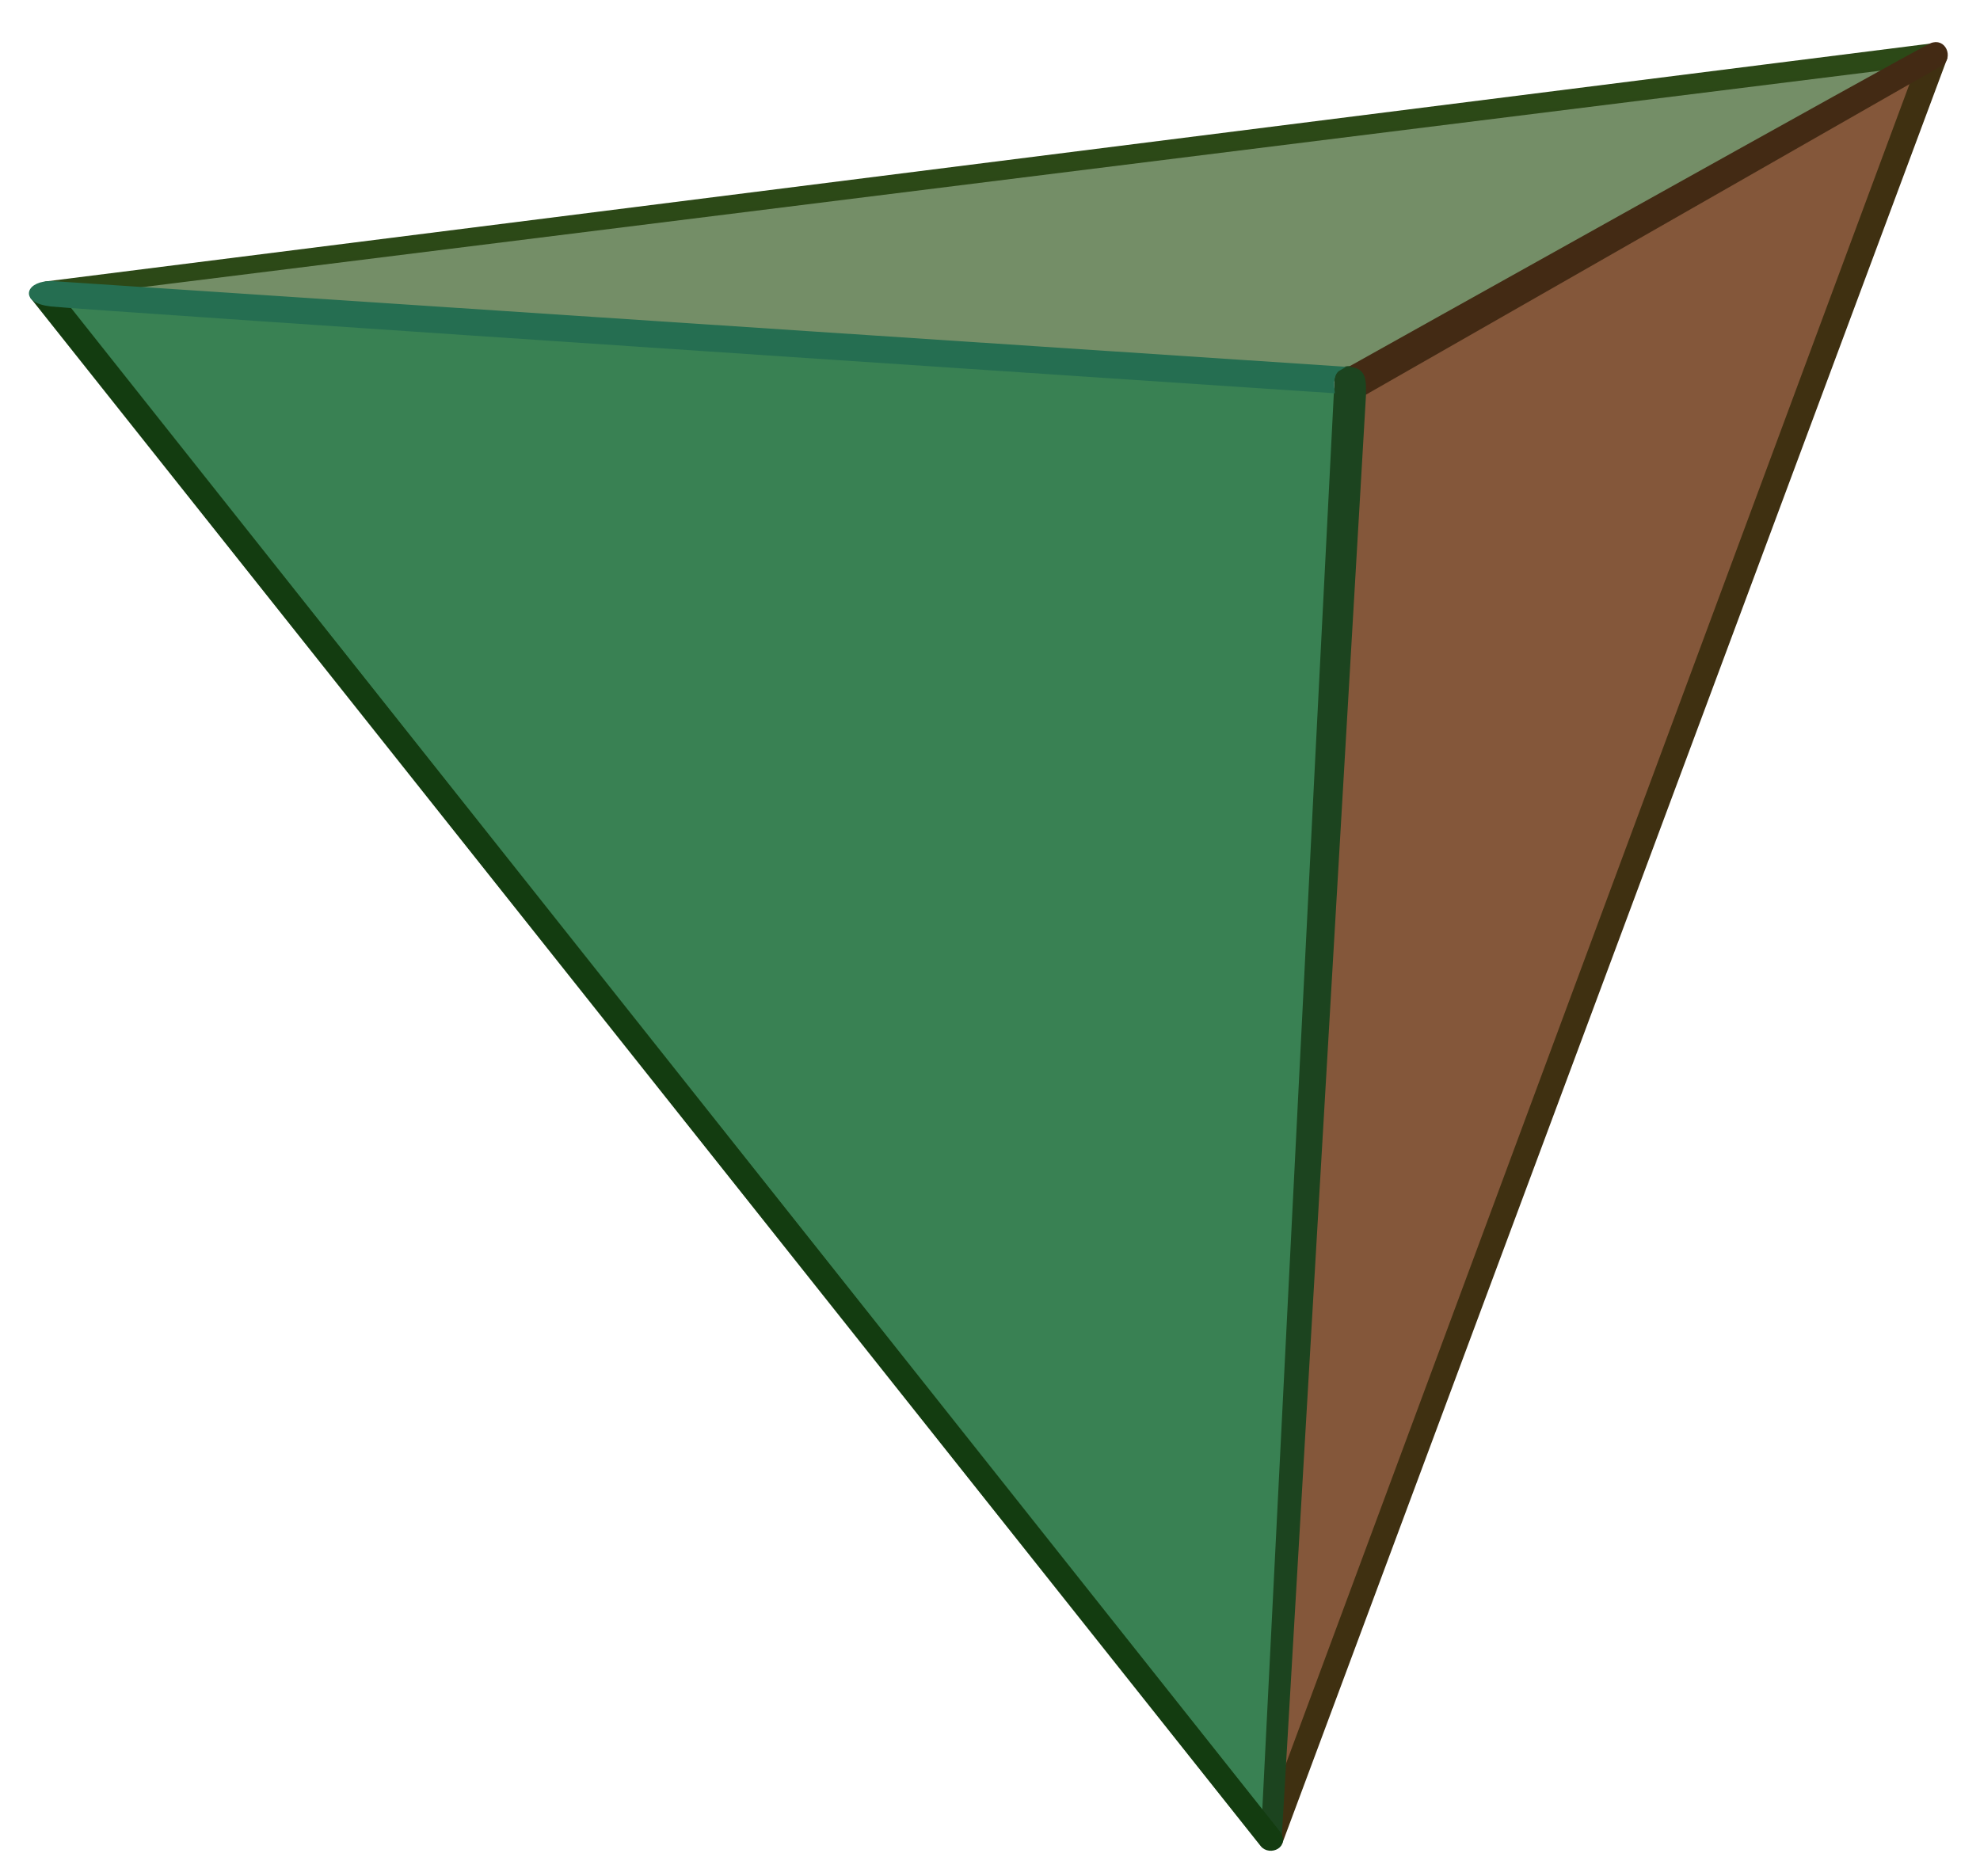
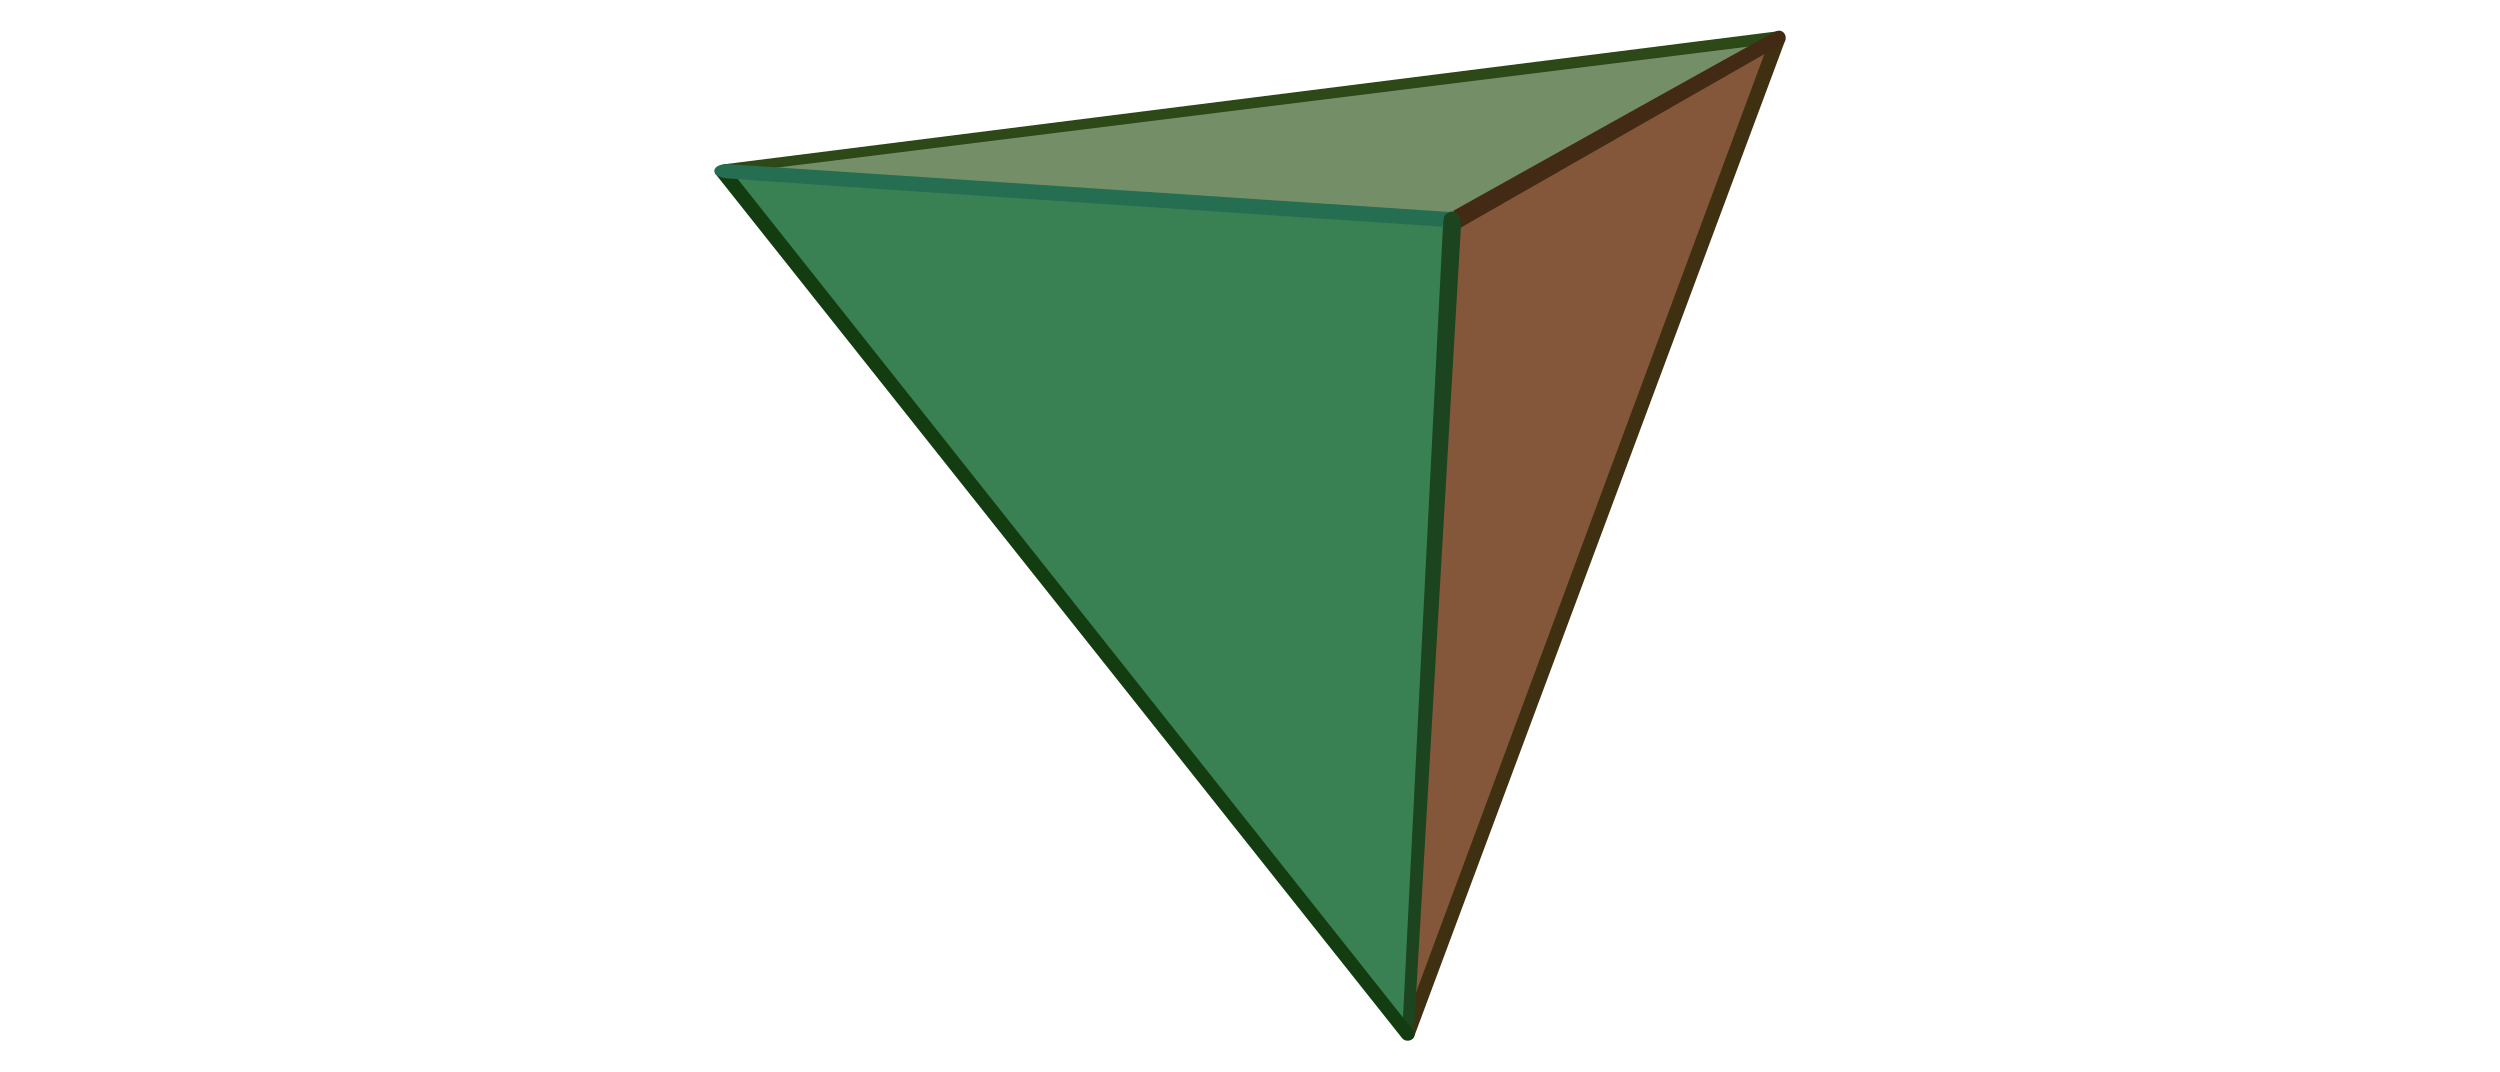
- <svg xmlns="http://www.w3.org/2000/svg" width="570" height="540" id="svg2" version="1.0">
+ <svg xmlns="http://www.w3.org/2000/svg" width="248.031" height="106.299" id="svg2" version="1.0">
  <defs id="defs4" />
-   <g id="layer1" transform="translate(-73.768,-467.7651)">
-     <g id="g2277" transform="matrix(0.8715162,0,0,0.8715162,-707.5571,84.54717)">
-       <path id="path2255" d="M 1344.286,565.934 L 1535.714,459.505 L 1319.286,1047.362 L 1344.286,565.934 z " style="fill:#84573a;fill-opacity:1;fill-rule:evenodd;stroke:#84563c;stroke-width:1px;stroke-linecap:butt;stroke-linejoin:miter;stroke-opacity:1" />
-       <path id="path2257" d="M 913.929,537.005 L 1340,568.791 L 1316.786,1047.719 L 913.929,537.005 z " style="fill:#398153;fill-opacity:1;fill-rule:evenodd;stroke:#398153;stroke-width:1px;stroke-linecap:butt;stroke-linejoin:miter;stroke-opacity:1" />
-       <path id="path2259" d="M 919.286,534.791 L 1530,457.648 L 1341.429,565.505 L 919.286,534.791 z " style="fill:#748e67;fill-opacity:1;fill-rule:evenodd;stroke:#748e67;stroke-width:1px;stroke-linecap:butt;stroke-linejoin:miter;stroke-opacity:1" />
-       <path id="path2271" d="M 912.02,533.143 L 1535,454.505 L 1533.571,460.576 L 914.286,537.719 L 912.02,533.143 z " style="fill:#2c4917;fill-opacity:1;fill-rule:evenodd;stroke:#2c4817;stroke-width:1px;stroke-linecap:butt;stroke-linejoin:miter;stroke-opacity:1" />
-       <path id="path2275" d="M 1539.142,459.141 L 1319.862,1047.848 C 1318.472,1051.579 1311.473,1050.28 1313.547,1044.691 L 1532.117,455.812 L 1539.142,459.141 z " style="fill:#3f3011;fill-opacity:1;fill-rule:evenodd;stroke:#3f3011;stroke-width:1px;stroke-linecap:butt;stroke-linejoin:miter;stroke-opacity:1" />
-       <path id="path2267" d="M 1350.026,567.52 L 1347.248,569.792 L 1319.468,1045.574 L 1313.586,1045.263 C 1313.586,1045.263 1331.419,689.565 1337.651,568.782 C 1337.807,565.759 1336.889,561.021 1342.659,561.146 C 1350.366,561.314 1348.226,563.759 1350.026,567.52 z " style="fill:#1c441f;fill-opacity:1;fill-rule:evenodd;stroke:#1c441f;stroke-width:1px;stroke-linecap:butt;stroke-linejoin:miter;stroke-opacity:1" />
-       <path id="path2273" d="M 907.217,538.135 L 1313.336,1049.282 C 1315.905,1052.515 1322.483,1049.581 1318.639,1044.736 L 913.316,533.856 L 907.217,538.135 z " style="fill:#133c10;fill-opacity:1;fill-rule:evenodd;stroke:#133c10;stroke-width:1px;stroke-linecap:butt;stroke-linejoin:miter;stroke-opacity:1" />
-       <path id="path2269" d="M 1336.642,568.888 C 1336.076,564.472 1337.242,562.315 1338.8,561.433 L 913.823,533.269 C 905.806,533.002 903.34,539.063 913.227,540.25 C 922.483,541.361 1336.642,568.888 1336.642,568.888 z " style="fill:#256e51;fill-opacity:1;fill-rule:evenodd;stroke:#256e51;stroke-width:1.391px;stroke-linecap:butt;stroke-linejoin:miter;stroke-opacity:1" />
-       <path id="path2265" d="M 1343.571,560.576 C 1348.186,561.546 1348.294,565.451 1348.214,569.237 L 1537.832,460.889 C 1541.147,458.679 1538.839,452.541 1534.286,454.505 C 1530.023,456.344 1343.571,560.576 1343.571,560.576 z " style="fill:#432a14;fill-opacity:1;fill-rule:evenodd;stroke:#432a14;stroke-width:1px;stroke-linecap:butt;stroke-linejoin:miter;stroke-opacity:1" />
+   <g id="layer1" transform="translate(-73.768,-901.4658)">
+     <g id="g2277" transform="matrix(0.1677089,0,0,0.1677089,-7.321342,828.4318)">
+       <path id="path2255" d="m 1344.286,565.934 191.429,-106.429 -216.429,587.857 25,-481.429 z" style="fill:#84573a;fill-opacity:1;fill-rule:evenodd;stroke:#84563c;stroke-width:1px;stroke-linecap:butt;stroke-linejoin:miter;stroke-opacity:1" />
+       <path id="path2257" d="M 913.929,537.005 1340,568.791 1316.786,1047.719 913.929,537.005 z" style="fill:#398153;fill-opacity:1;fill-rule:evenodd;stroke:#398153;stroke-width:1px;stroke-linecap:butt;stroke-linejoin:miter;stroke-opacity:1" />
+       <path id="path2259" d="M 919.286,534.791 1530,457.648 1341.429,565.505 919.286,534.791 z" style="fill:#748e67;fill-opacity:1;fill-rule:evenodd;stroke:#748e67;stroke-width:1px;stroke-linecap:butt;stroke-linejoin:miter;stroke-opacity:1" />
+       <path id="path2271" d="M 912.02,533.143 1535,454.505 l -1.429,6.071 -619.286,77.143 -2.266,-4.576 z" style="fill:#2c4917;fill-opacity:1;fill-rule:evenodd;stroke:#2c4817;stroke-width:1px;stroke-linecap:butt;stroke-linejoin:miter;stroke-opacity:1" />
+       <path id="path2275" d="m 1539.142,459.141 -219.28,588.707 c -1.39,3.732 -8.389,2.432 -6.315,-3.157 l 218.57,-588.878 7.025,3.328 z" style="fill:#3f3011;fill-opacity:1;fill-rule:evenodd;stroke:#3f3011;stroke-width:1px;stroke-linecap:butt;stroke-linejoin:miter;stroke-opacity:1" />
+       <path id="path2267" d="m 1350.026,567.52 -2.778,2.273 -27.779,475.782 -5.882,-0.311 c 0,0 17.832,-355.699 24.065,-476.481 0.156,-3.024 -0.762,-7.761 5.007,-7.636 7.707,0.167 5.567,2.613 7.367,6.373 z" style="fill:#1c441f;fill-opacity:1;fill-rule:evenodd;stroke:#1c441f;stroke-width:1px;stroke-linecap:butt;stroke-linejoin:miter;stroke-opacity:1" />
+       <path id="path2273" d="M 907.217,538.135 1313.336,1049.282 c 2.569,3.234 9.147,0.299 5.303,-4.546 l -405.324,-510.879 -6.099,4.279 z" style="fill:#133c10;fill-opacity:1;fill-rule:evenodd;stroke:#133c10;stroke-width:1px;stroke-linecap:butt;stroke-linejoin:miter;stroke-opacity:1" />
+       <path id="path2269" d="m 1336.642,568.888 c -0.566,-4.416 0.599,-6.574 2.158,-7.455 L 913.823,533.269 c -8.018,-0.267 -10.483,5.794 -0.597,6.981 9.256,1.111 423.416,28.638 423.416,28.638 z" style="fill:#256e51;fill-opacity:1;fill-rule:evenodd;stroke:#256e51;stroke-width:1.391px;stroke-linecap:butt;stroke-linejoin:miter;stroke-opacity:1" />
+       <path id="path2265" d="m 1343.571,560.576 c 4.615,0.969 4.723,4.875 4.643,8.661 L 1537.832,460.889 c 3.316,-2.211 1.008,-8.348 -3.546,-6.384 -4.263,1.839 -190.714,106.071 -190.714,106.071 z" style="fill:#432a14;fill-opacity:1;fill-rule:evenodd;stroke:#432a14;stroke-width:1px;stroke-linecap:butt;stroke-linejoin:miter;stroke-opacity:1" />
    </g>
  </g>
</svg>
